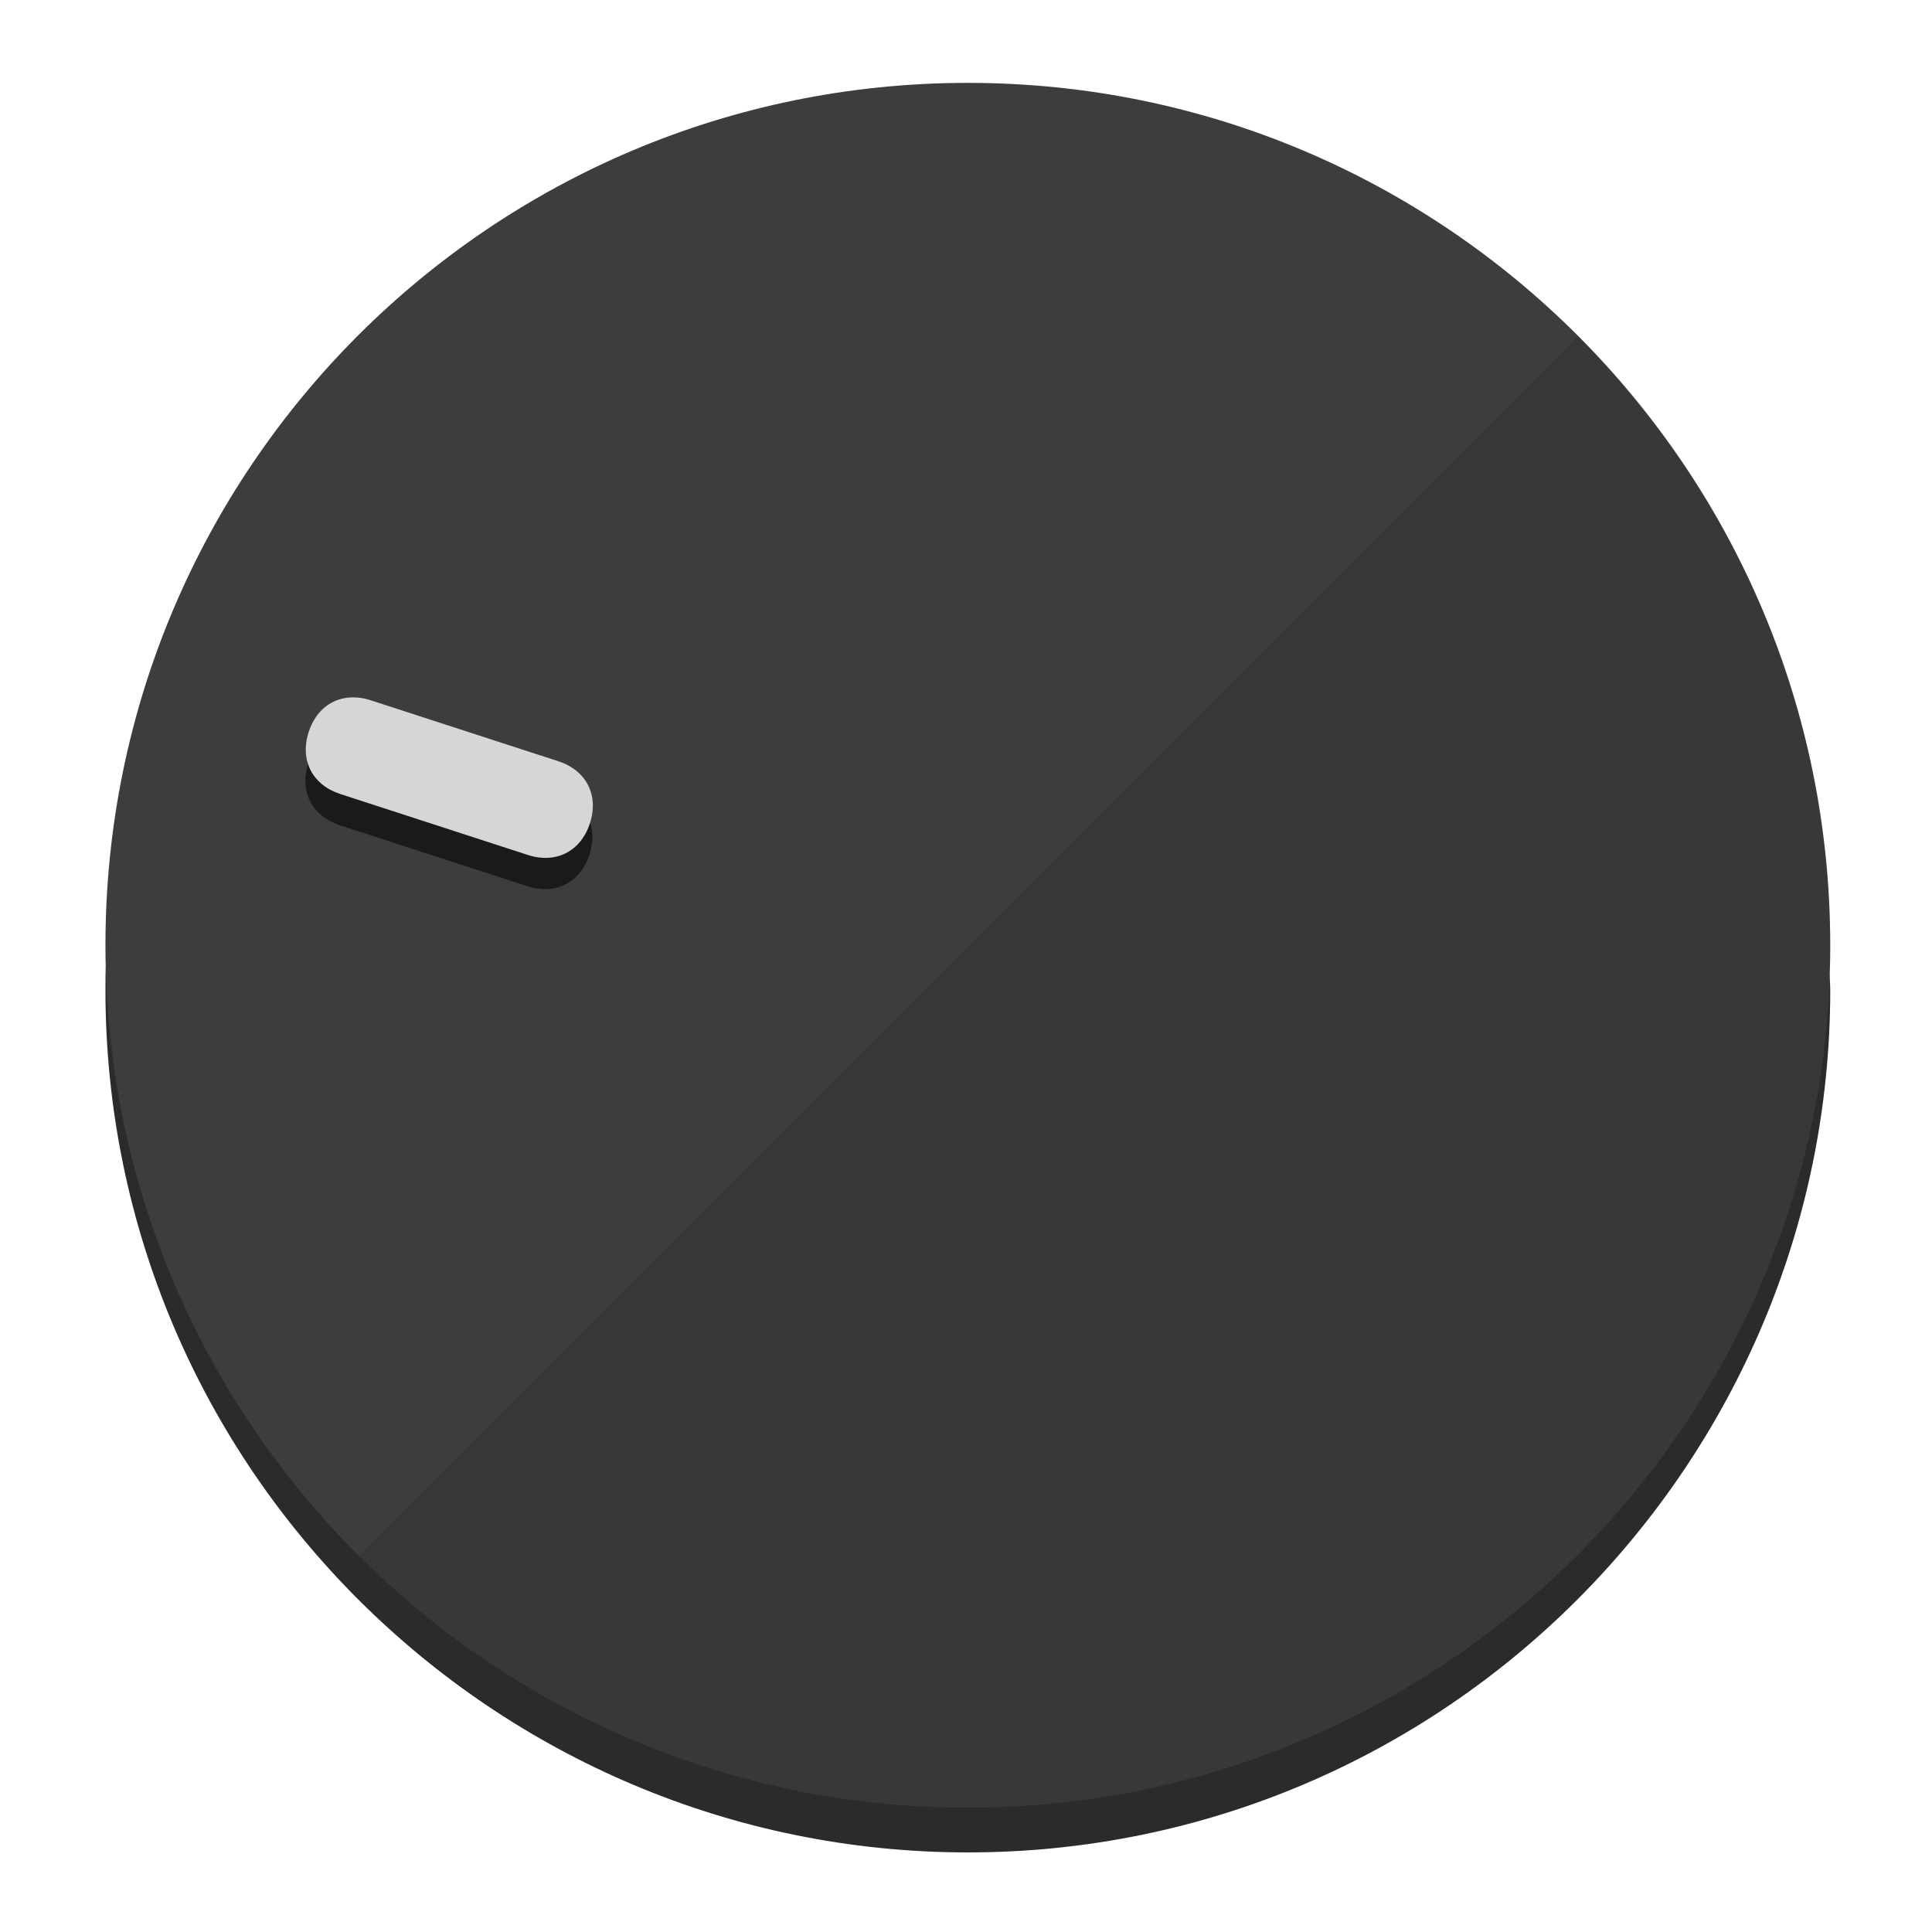
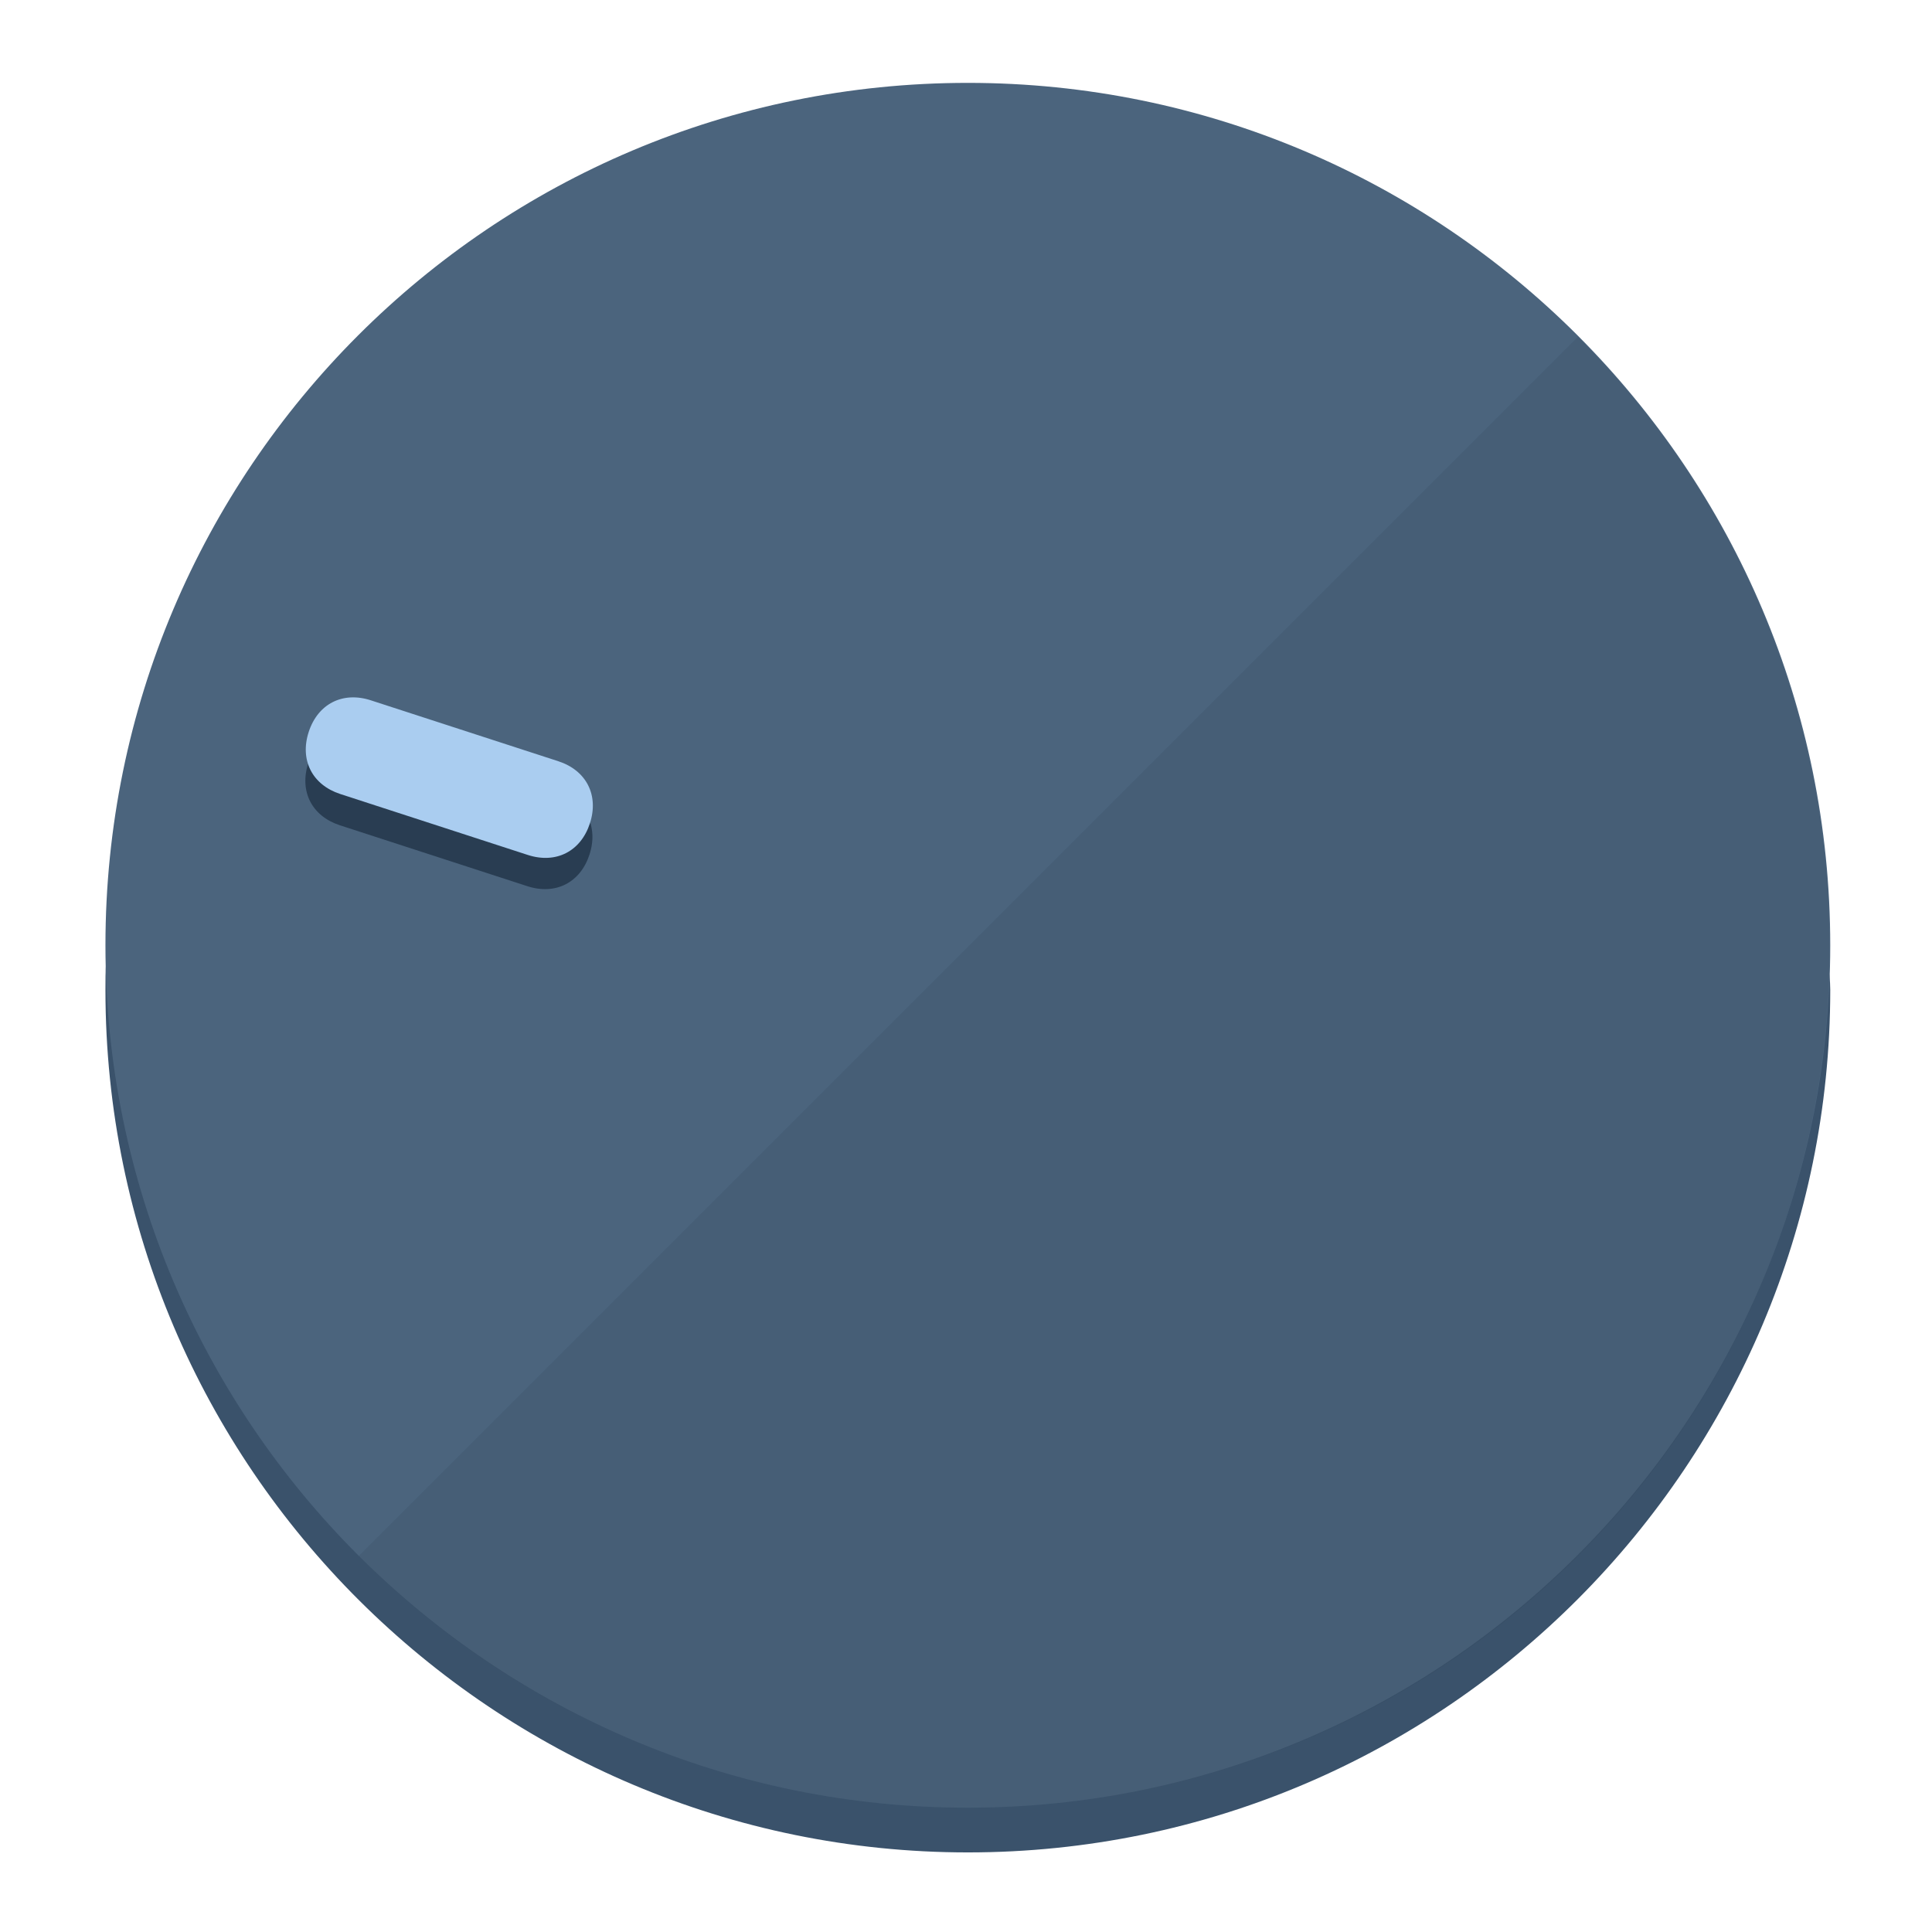
<svg xmlns="http://www.w3.org/2000/svg" height="120px" width="120px" version="1.1" id="Layer_1" viewBox="0 0 496.8 496.8" xml:space="preserve">
  <defs id="defs23" />
  <g id="g3158">
-     <path style="display:inline;fill:#2B2B2B;fill-opacity:1;stroke-width:1.584" d="m 248.875,445.92 c 116.582,0 212.89,-91.238 220.493,-205.286 0,5.069 1.267,8.87 1.267,13.939 0,121.651 -98.842,221.76 -221.76,221.76 -121.651,0 -221.76,-98.842 -221.76,-221.76 0,-5.069 0,-8.87 1.267,-13.939 7.603,114.048 103.91,205.286 220.493,205.286 z" id="path8" />
-     <circle style="display:inline;fill:#3D3D3D;fill-opacity:1;stroke-width:1.584" cx="248.875" cy="243.071" r="221.76" id="circle12" />
-     <path style="display:inline;fill:#1A1A1A;fill-opacity:0.154;stroke-width:1.587" d="m 405.744,86.606 c 86.308,86.308 86.308,227.193 0,313.5 -86.308,86.308 -227.193,86.308 -313.5,0" id="path14" />
+     <path style="display:inline;fill:#3A526B;fill-opacity:1;stroke-width:1.584" d="m 248.875,445.92 c 116.582,0 212.89,-91.238 220.493,-205.286 0,5.069 1.267,8.87 1.267,13.939 0,121.651 -98.842,221.76 -221.76,221.76 -121.651,0 -221.76,-98.842 -221.76,-221.76 0,-5.069 0,-8.87 1.267,-13.939 7.603,114.048 103.91,205.286 220.493,205.286 z" id="path8" />
+     <circle style="display:inline;fill:#4B647D;fill-opacity:1;stroke-width:1.584" cx="248.875" cy="243.071" r="221.76" id="circle12" />
+     <path style="display:inline;fill:#293D52;fill-opacity:0.154;stroke-width:1.587" d="m 405.744,86.606 c 86.308,86.308 86.308,227.193 0,313.5 -86.308,86.308 -227.193,86.308 -313.5,0" id="path14" />
  </g>
  <g id="g3198">
    <circle style="display:none;fill:#000000;fill-opacity:0;stroke-width:1.584" cx="-154.88" cy="311.577" r="221.76" id="circle12-3" transform="rotate(-72)" />
-     <path style="display:inline;fill:#1A1A1A;fill-opacity:1;stroke-width:1.584" d="m 143.448,203.776 c 7.231,2.35 10.485,8.737 8.136,15.968 v 0 c -2.35,7.231 -8.737,10.485 -15.968,8.136 L 87.409,212.216 c -7.231,-2.35 -10.485,-8.737 -8.136,-15.968 v 0 c 2.35,-7.231 8.737,-10.485 15.968,-8.136 z" id="path3789" />
-     <path style="display:inline;fill:#D6D6D6;stroke-width:1.584" d="m 143.557,195.742 c 7.231,2.35 10.485,8.737 8.136,15.968 v 0 c -2.35,7.231 -8.737,10.485 -15.968,8.136 L 87.518,204.182 c -7.231,-2.35 -10.485,-8.737 -8.136,-15.968 v 0 c 2.35,-7.231 8.737,-10.485 15.968,-8.136 z" id="path915" />
+     <path style="display:inline;fill:#293D52;fill-opacity:1;stroke-width:1.584" d="m 143.448,203.776 c 7.231,2.35 10.485,8.737 8.136,15.968 v 0 c -2.35,7.231 -8.737,10.485 -15.968,8.136 L 87.409,212.216 c -7.231,-2.35 -10.485,-8.737 -8.136,-15.968 v 0 c 2.35,-7.231 8.737,-10.485 15.968,-8.136 z" id="path3789" />
+     <path style="display:inline;fill:#AACDF0;stroke-width:1.584" d="m 143.557,195.742 c 7.231,2.35 10.485,8.737 8.136,15.968 v 0 c -2.35,7.231 -8.737,10.485 -15.968,8.136 L 87.518,204.182 c -7.231,-2.35 -10.485,-8.737 -8.136,-15.968 v 0 c 2.35,-7.231 8.737,-10.485 15.968,-8.136 z" id="path915" />
  </g>
</svg>
